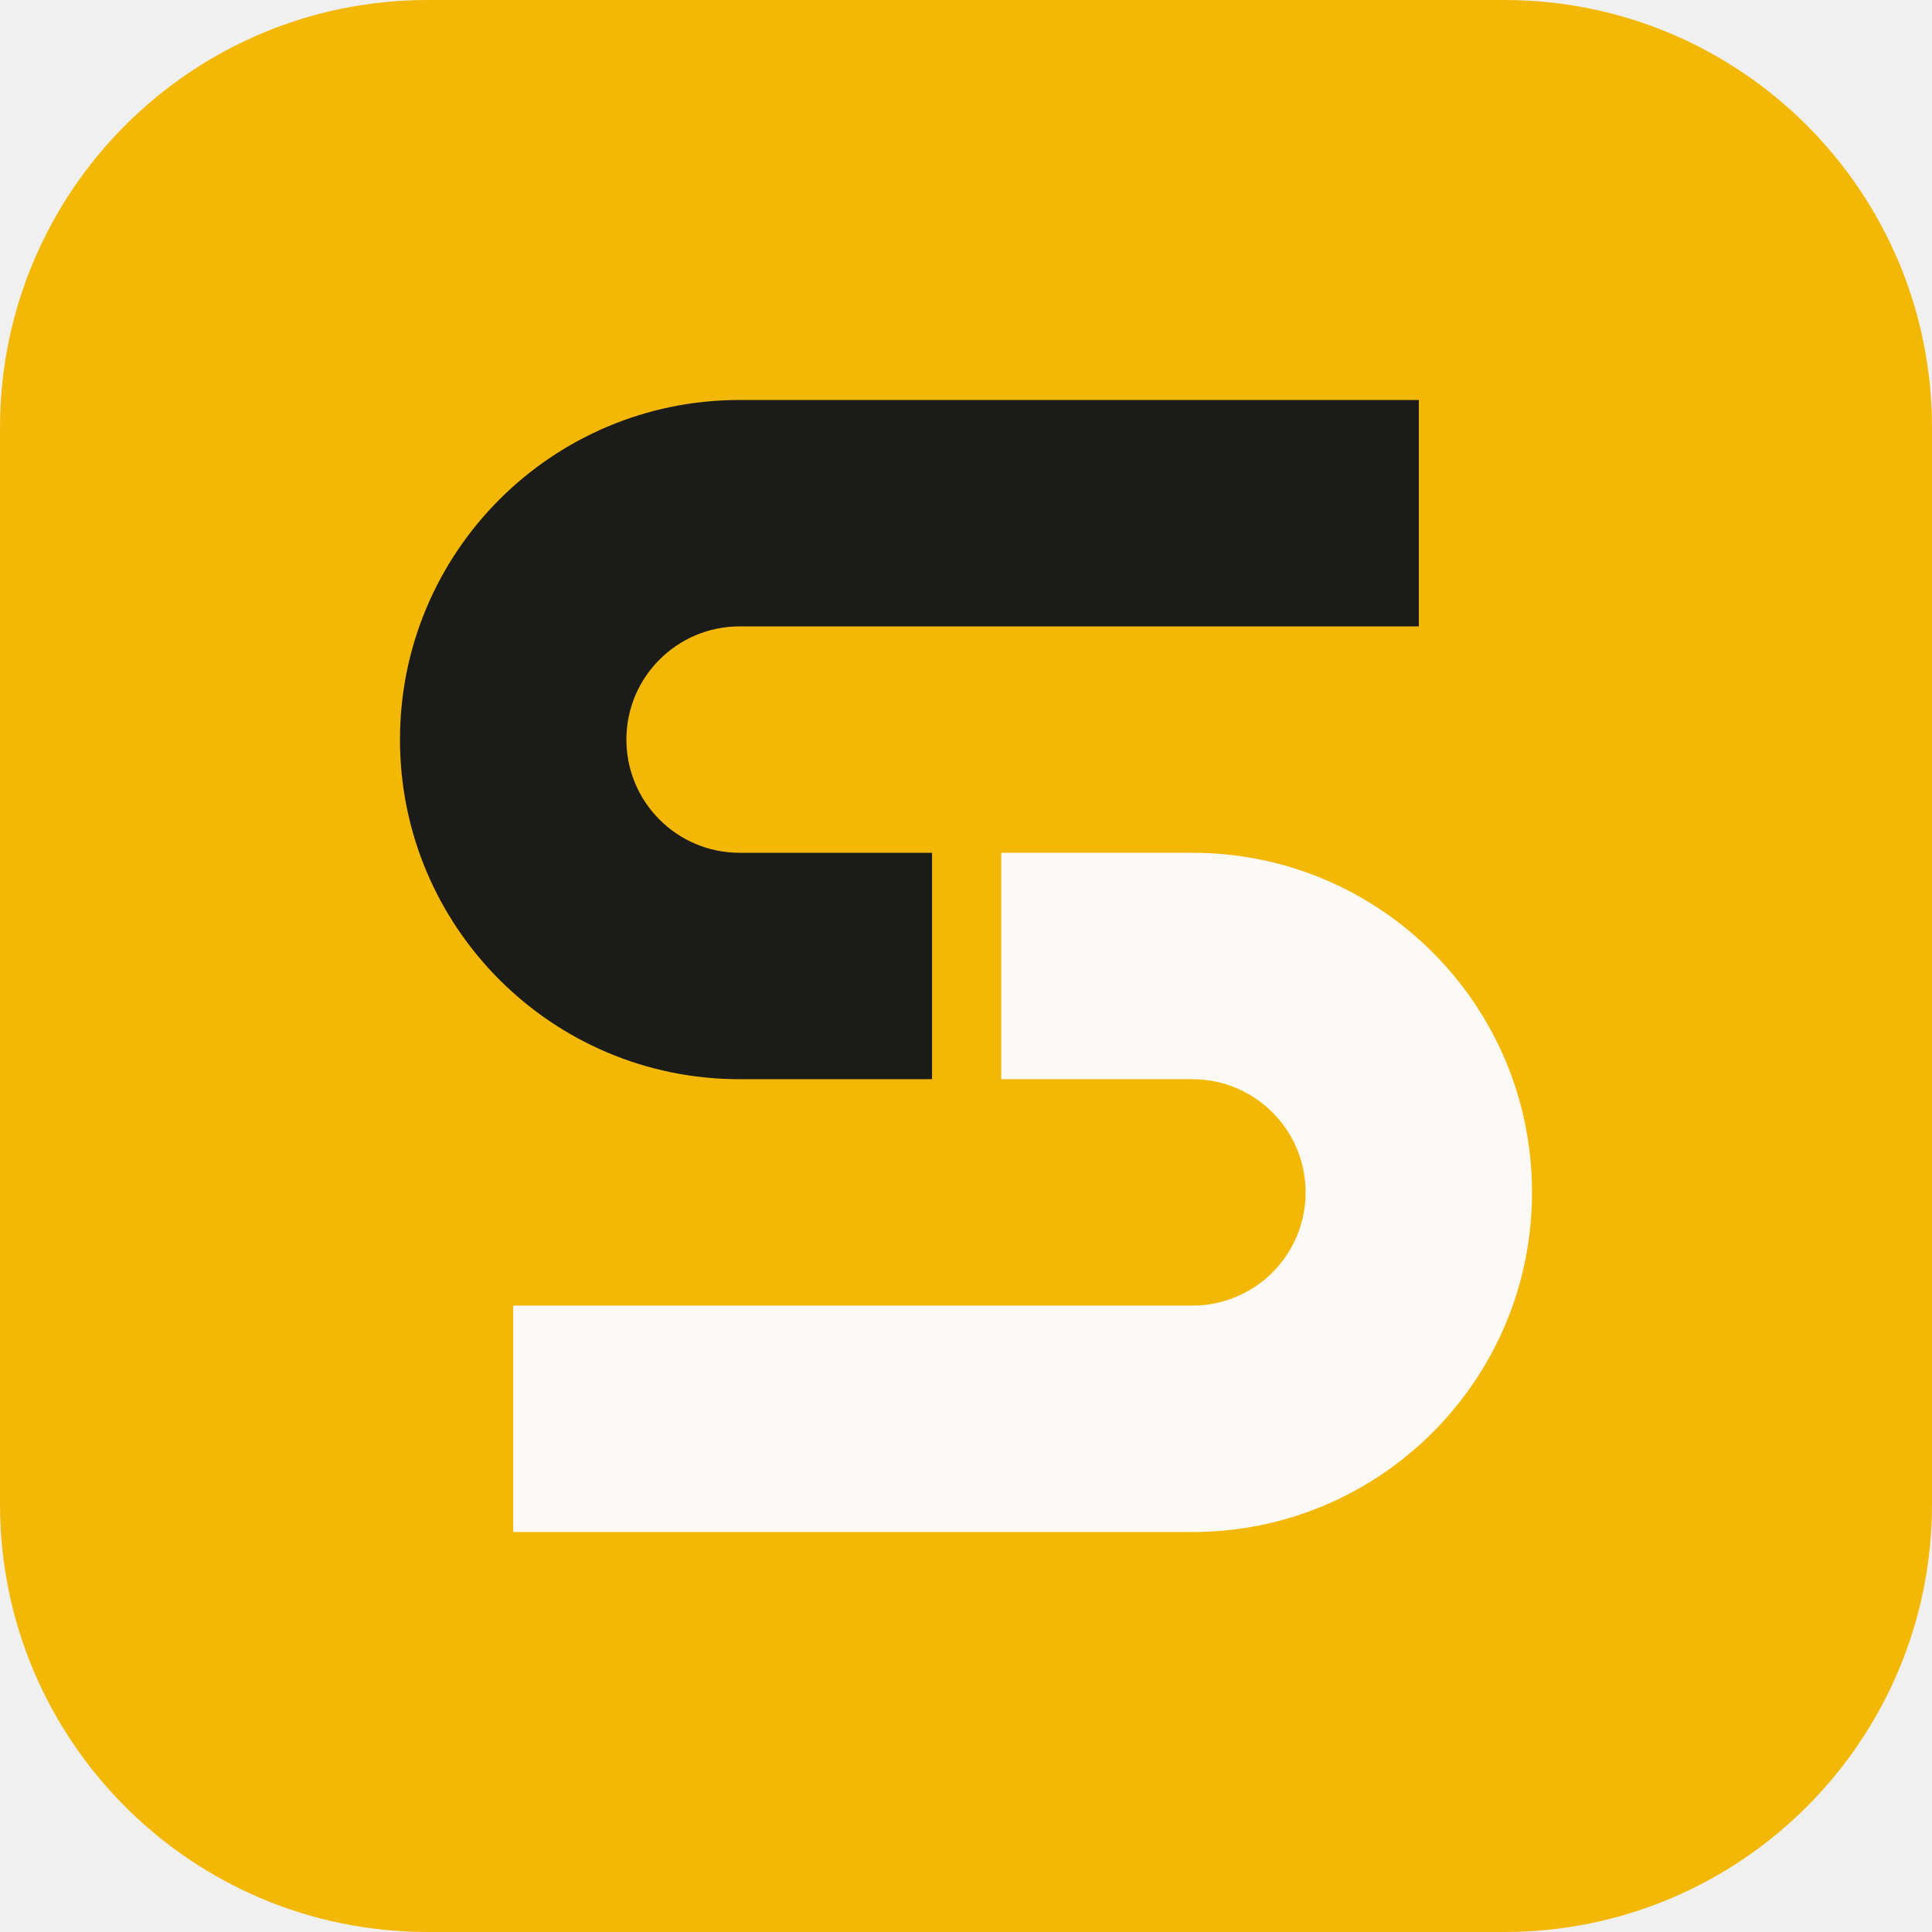
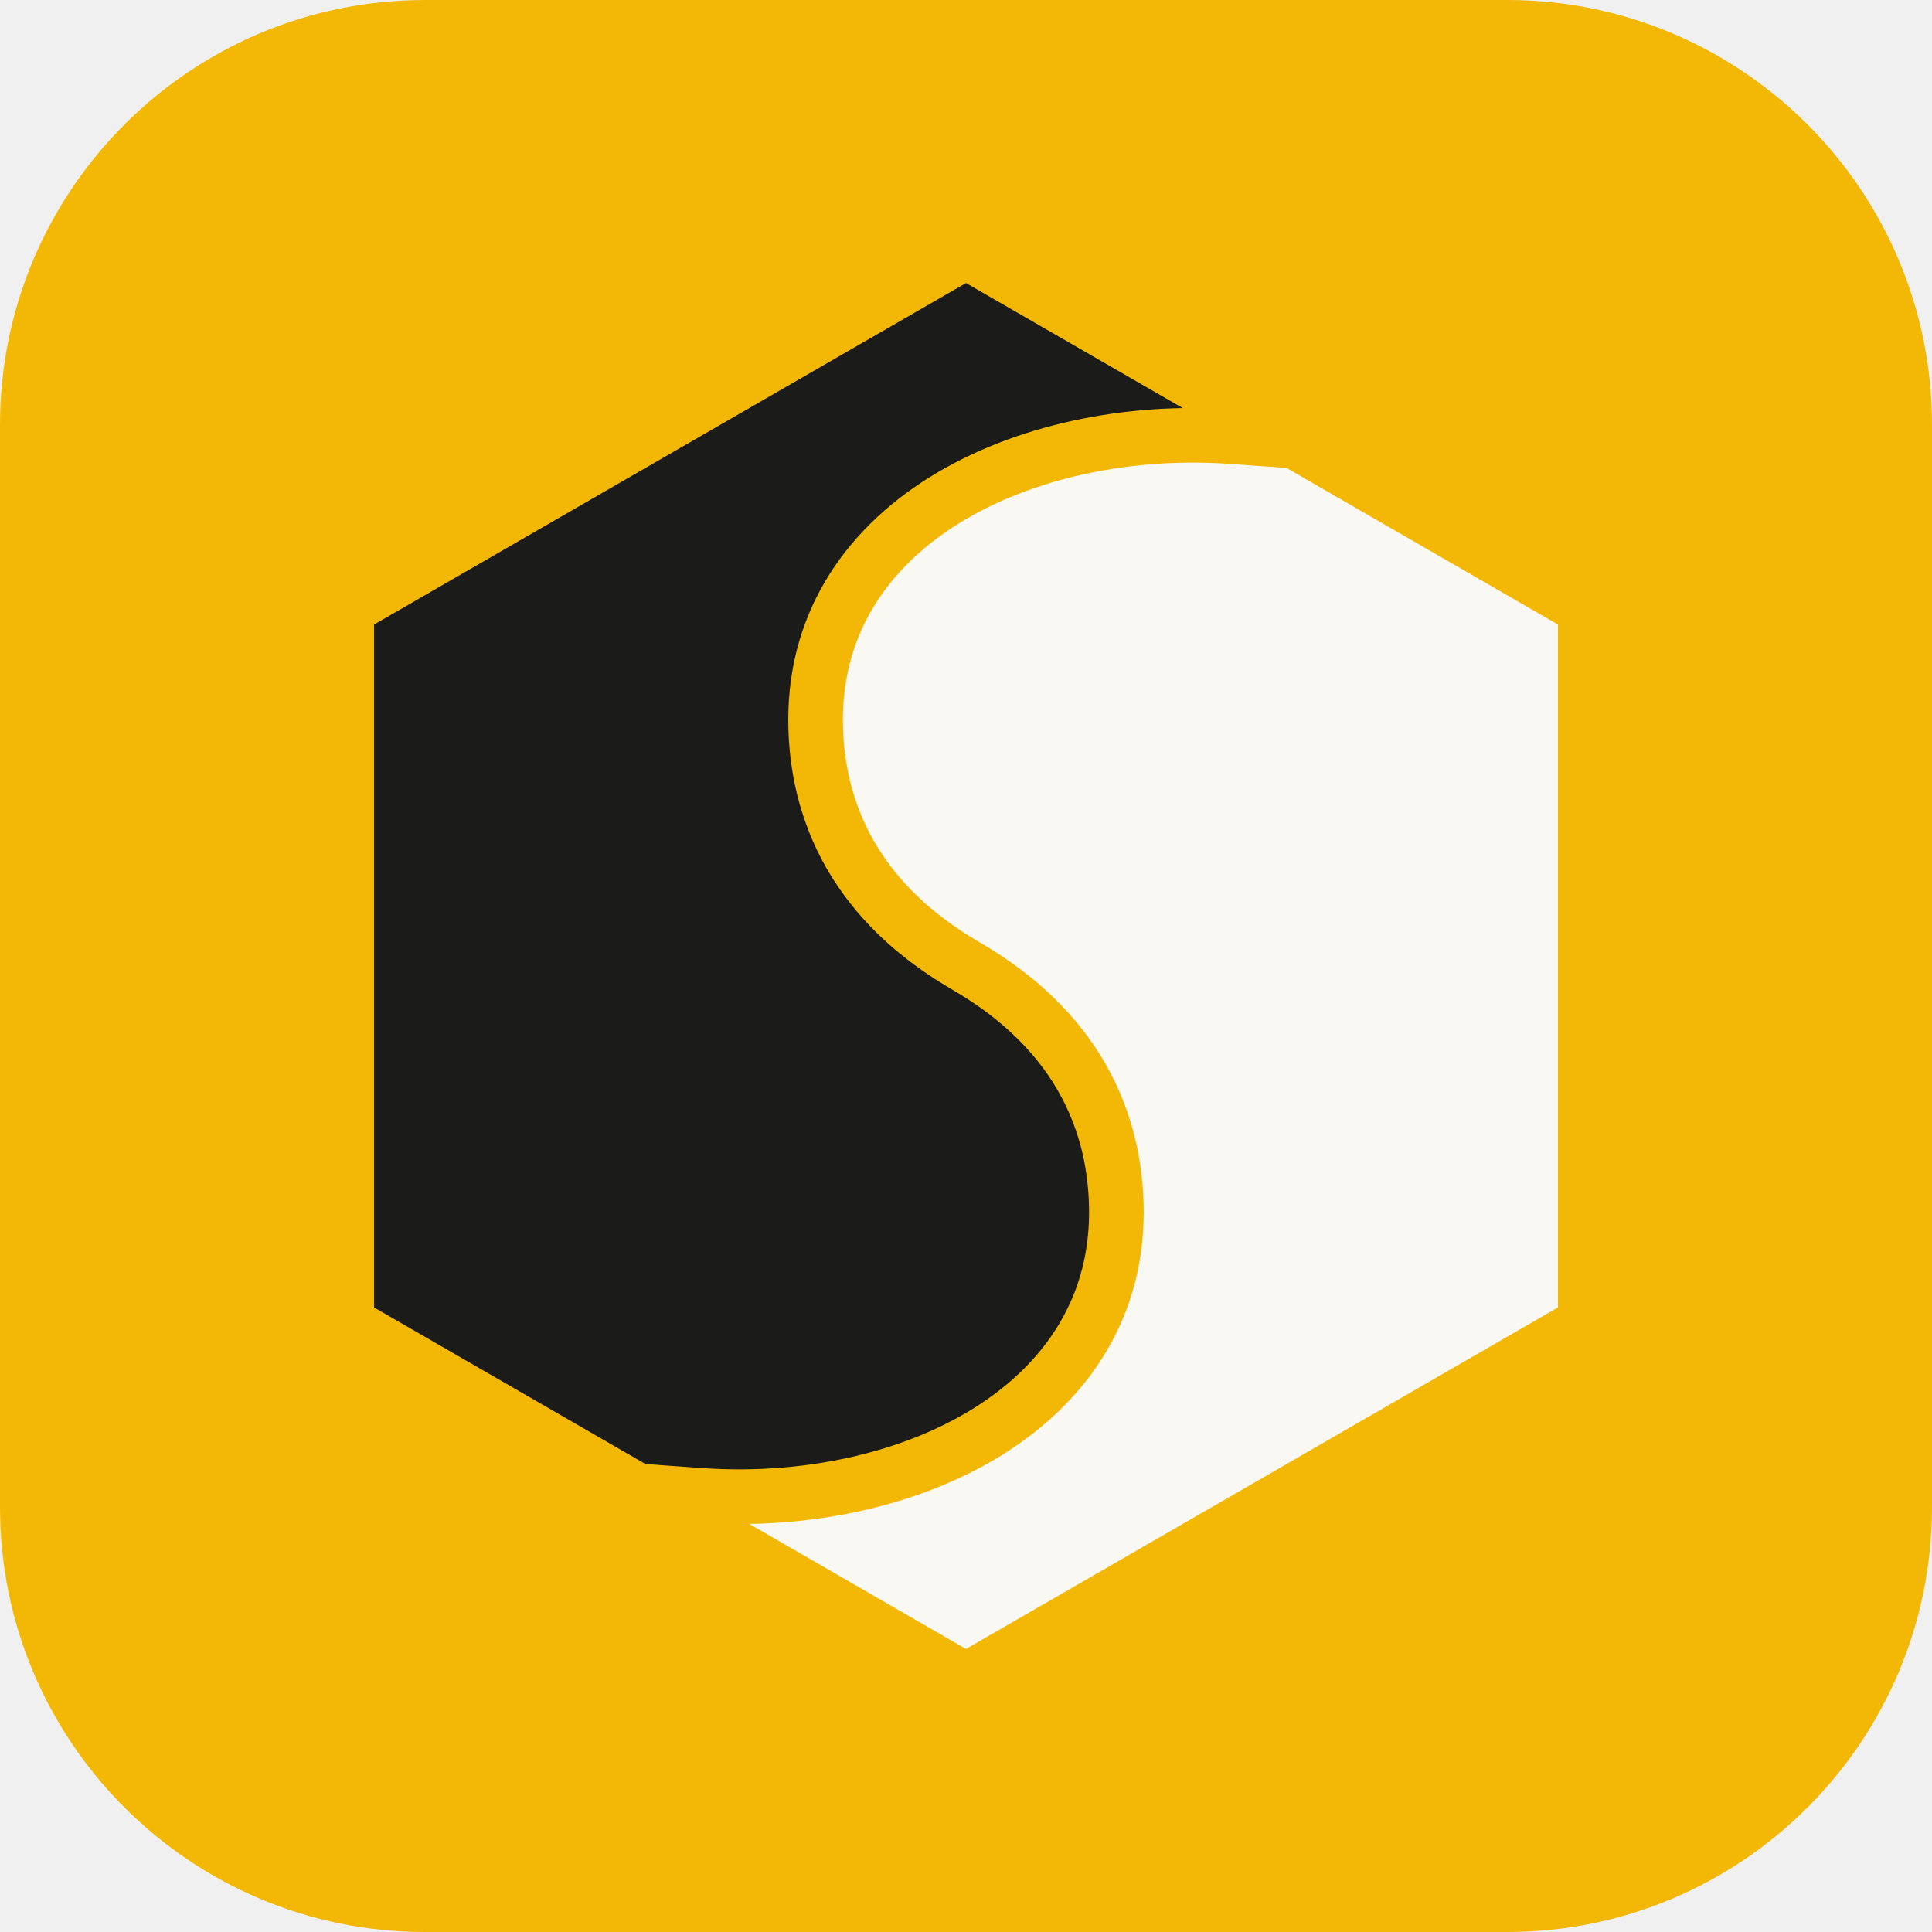
- <svg xmlns="http://www.w3.org/2000/svg" width="48" height="48" viewBox="0 0 1536 1536">
-   <rect width="1536" height="1536" rx="340" fill="#F3B806" />
-   <path d="M1128 318 H588 A270 270 0 0 0 588 858 H741 V678 H588 A90 90 0 0 1 588 498 H1128 Z" fill="#1B1B19" />
-   <path d="M796 678 H948 A270 270 0 0 1 948 1218 H408 V1038 H948 A90 90 0 0 0 948 858 H796 Z" fill="#FBFAF6" />
+ <svg xmlns="http://www.w3.org/2000/svg" width="1024" height="1024" viewBox="0 0 1024 1024">
+   <rect width="1024" height="1024" rx="225.28" fill="#F3B806" />
+   <svg x="133.12" y="133.12" width="757.76" height="757.76" viewBox="140 140 1256 1256">
+     <defs>
+       <mask id="it1b2u" maskUnits="userSpaceOnUse" x="0" y="0" width="1536" height="1536">
+         <polygon points="768,168 1288,468 1288,1068 768,1368 248,1068 248,468" fill="#fff" stroke="none" />
+         <path d="M1184 316 L1002 303 C820 290 630 380 636 560 C640 680 720 740 768 768 C816 796 896 856 900 976 C906 1156 716 1246 534 1233 L352 1220" fill="none" stroke="#000" stroke-width="48" stroke-linecap="butt" />
+       </mask>
+     </defs>
+     <g mask="url(#it1b2u)">
+       <rect x="0" y="0" width="1536" height="1536" fill="#FAF8F3" />
+       <path d="M1002 303 C820 290 630 380 636 560 C640 680 720 740 768 768 C816 796 896 856 900 976 C906 1156 716 1246 534 1233 L400 1600 L-100 1600 L-100 -100 L1150 -100 L1150 220 Z" fill="#1B1B19" />
+     </g>
+   </svg>
</svg>
